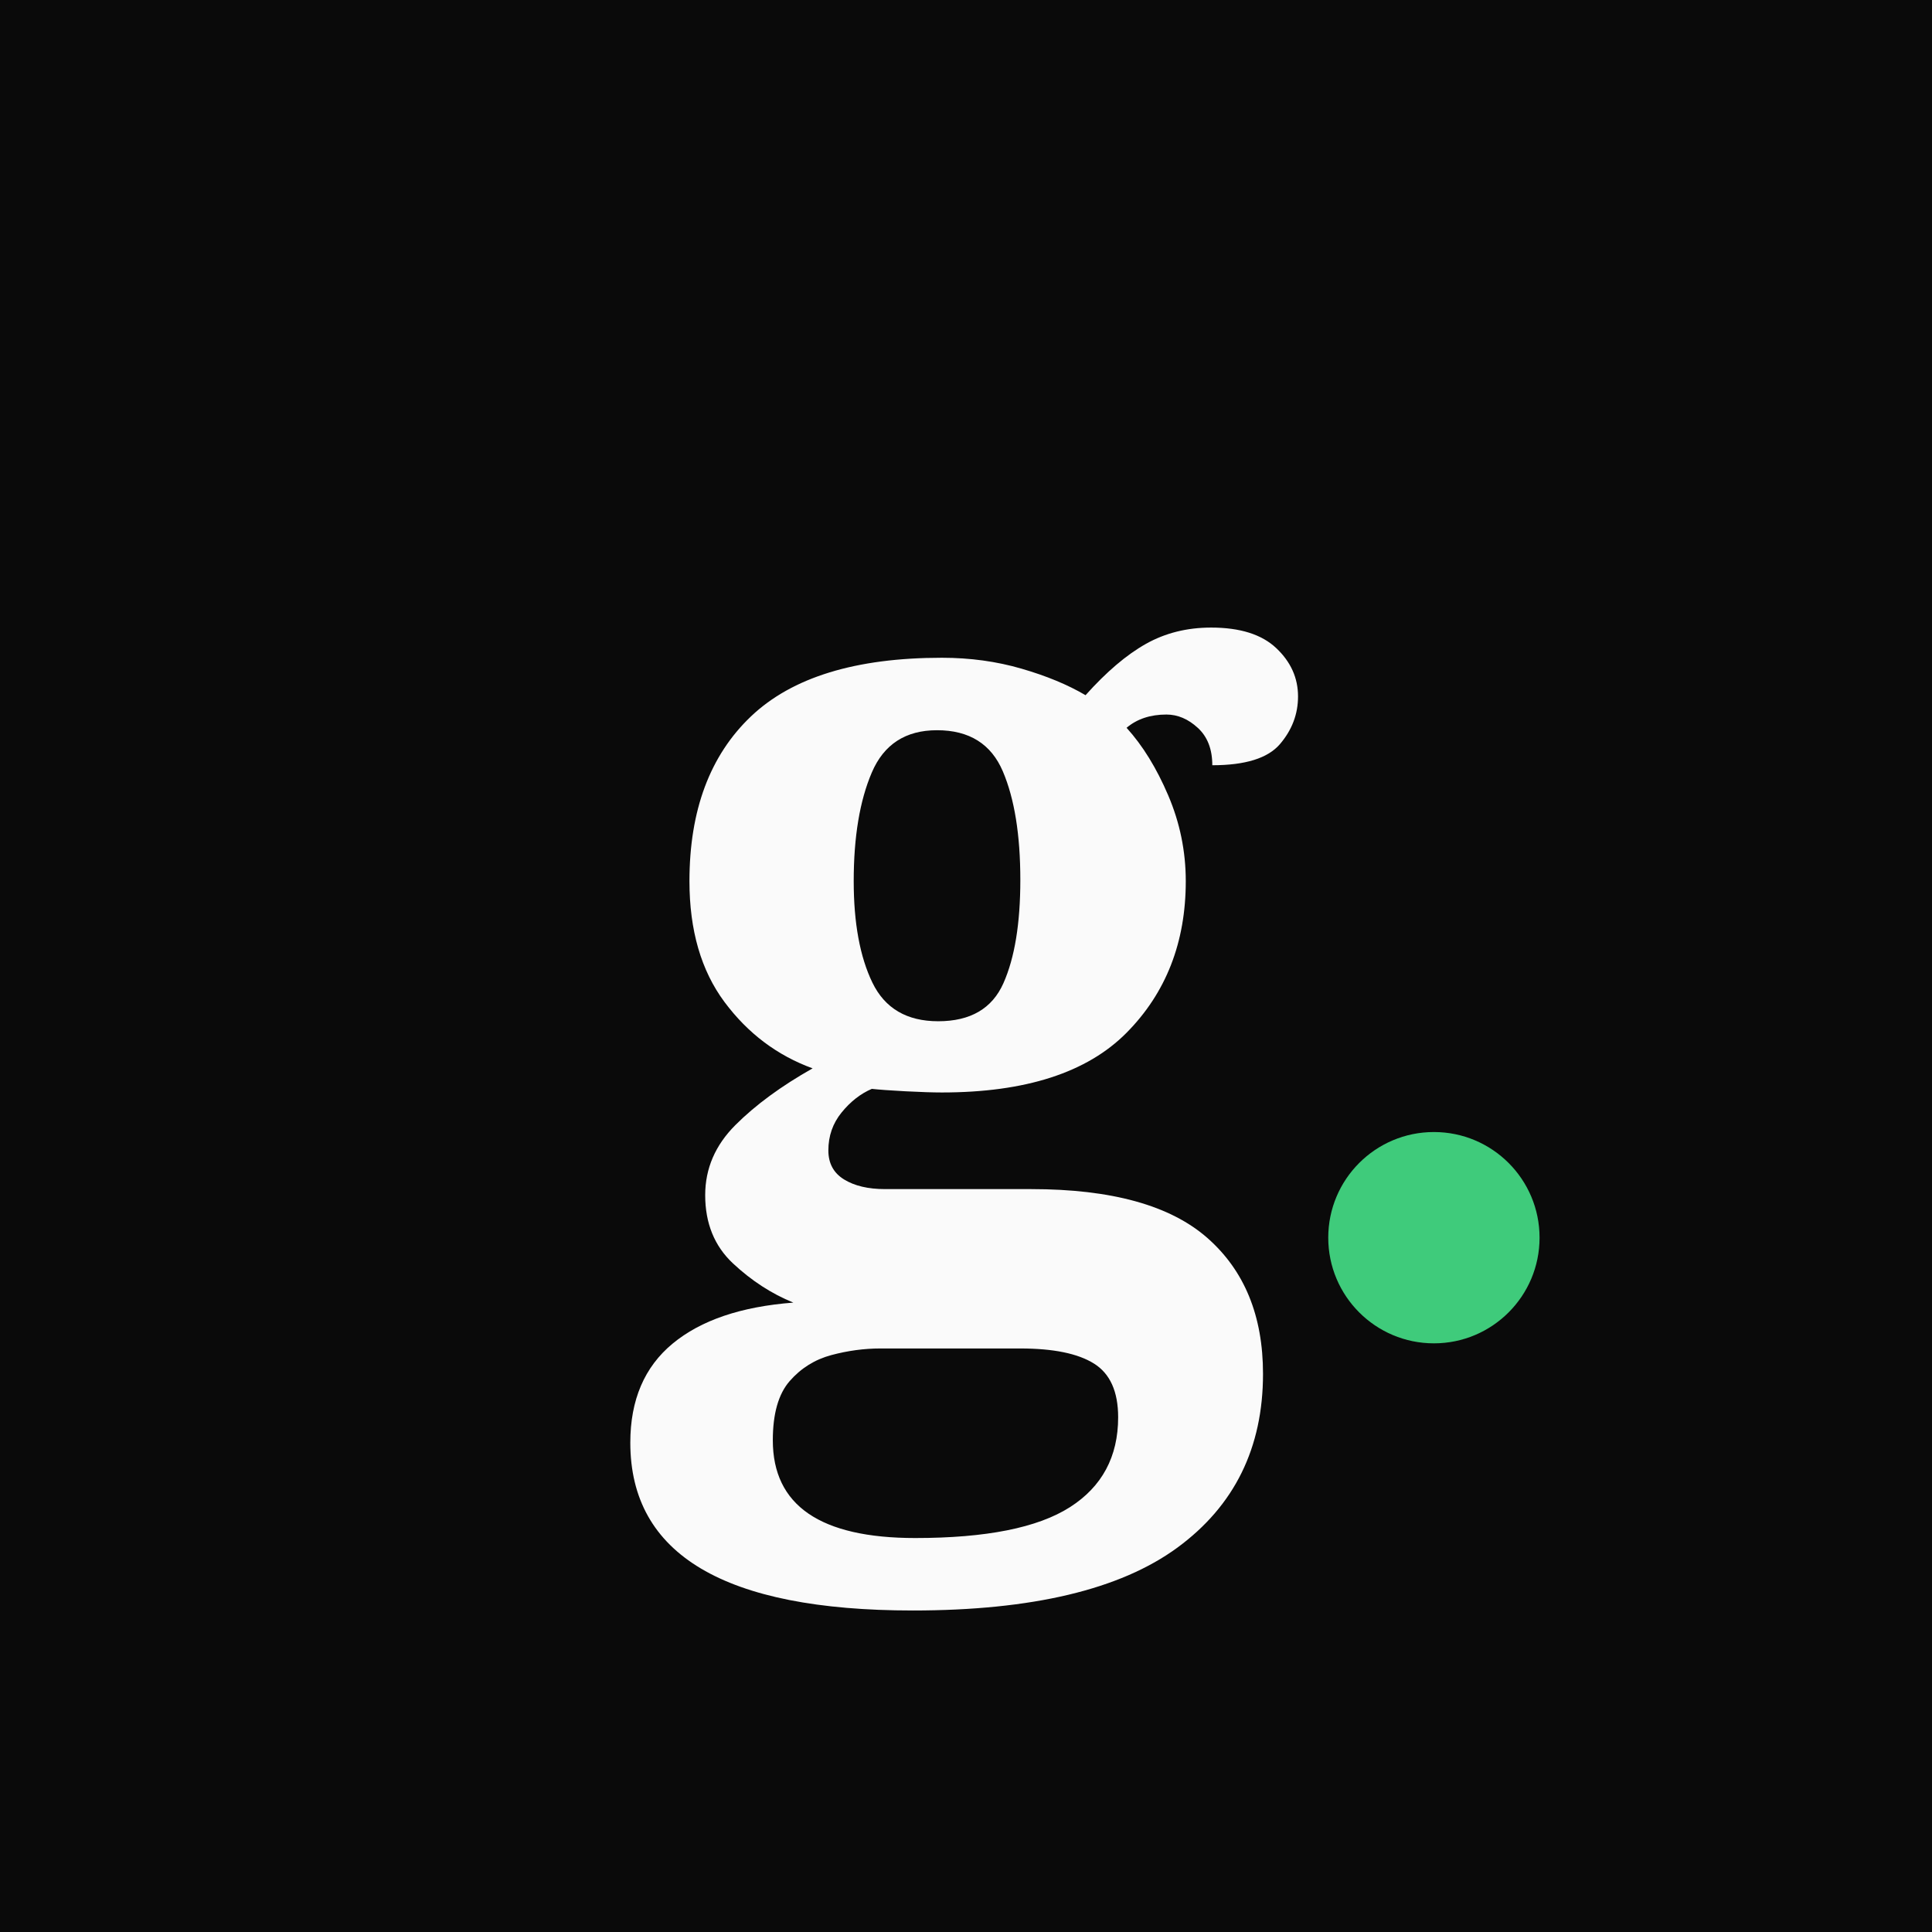
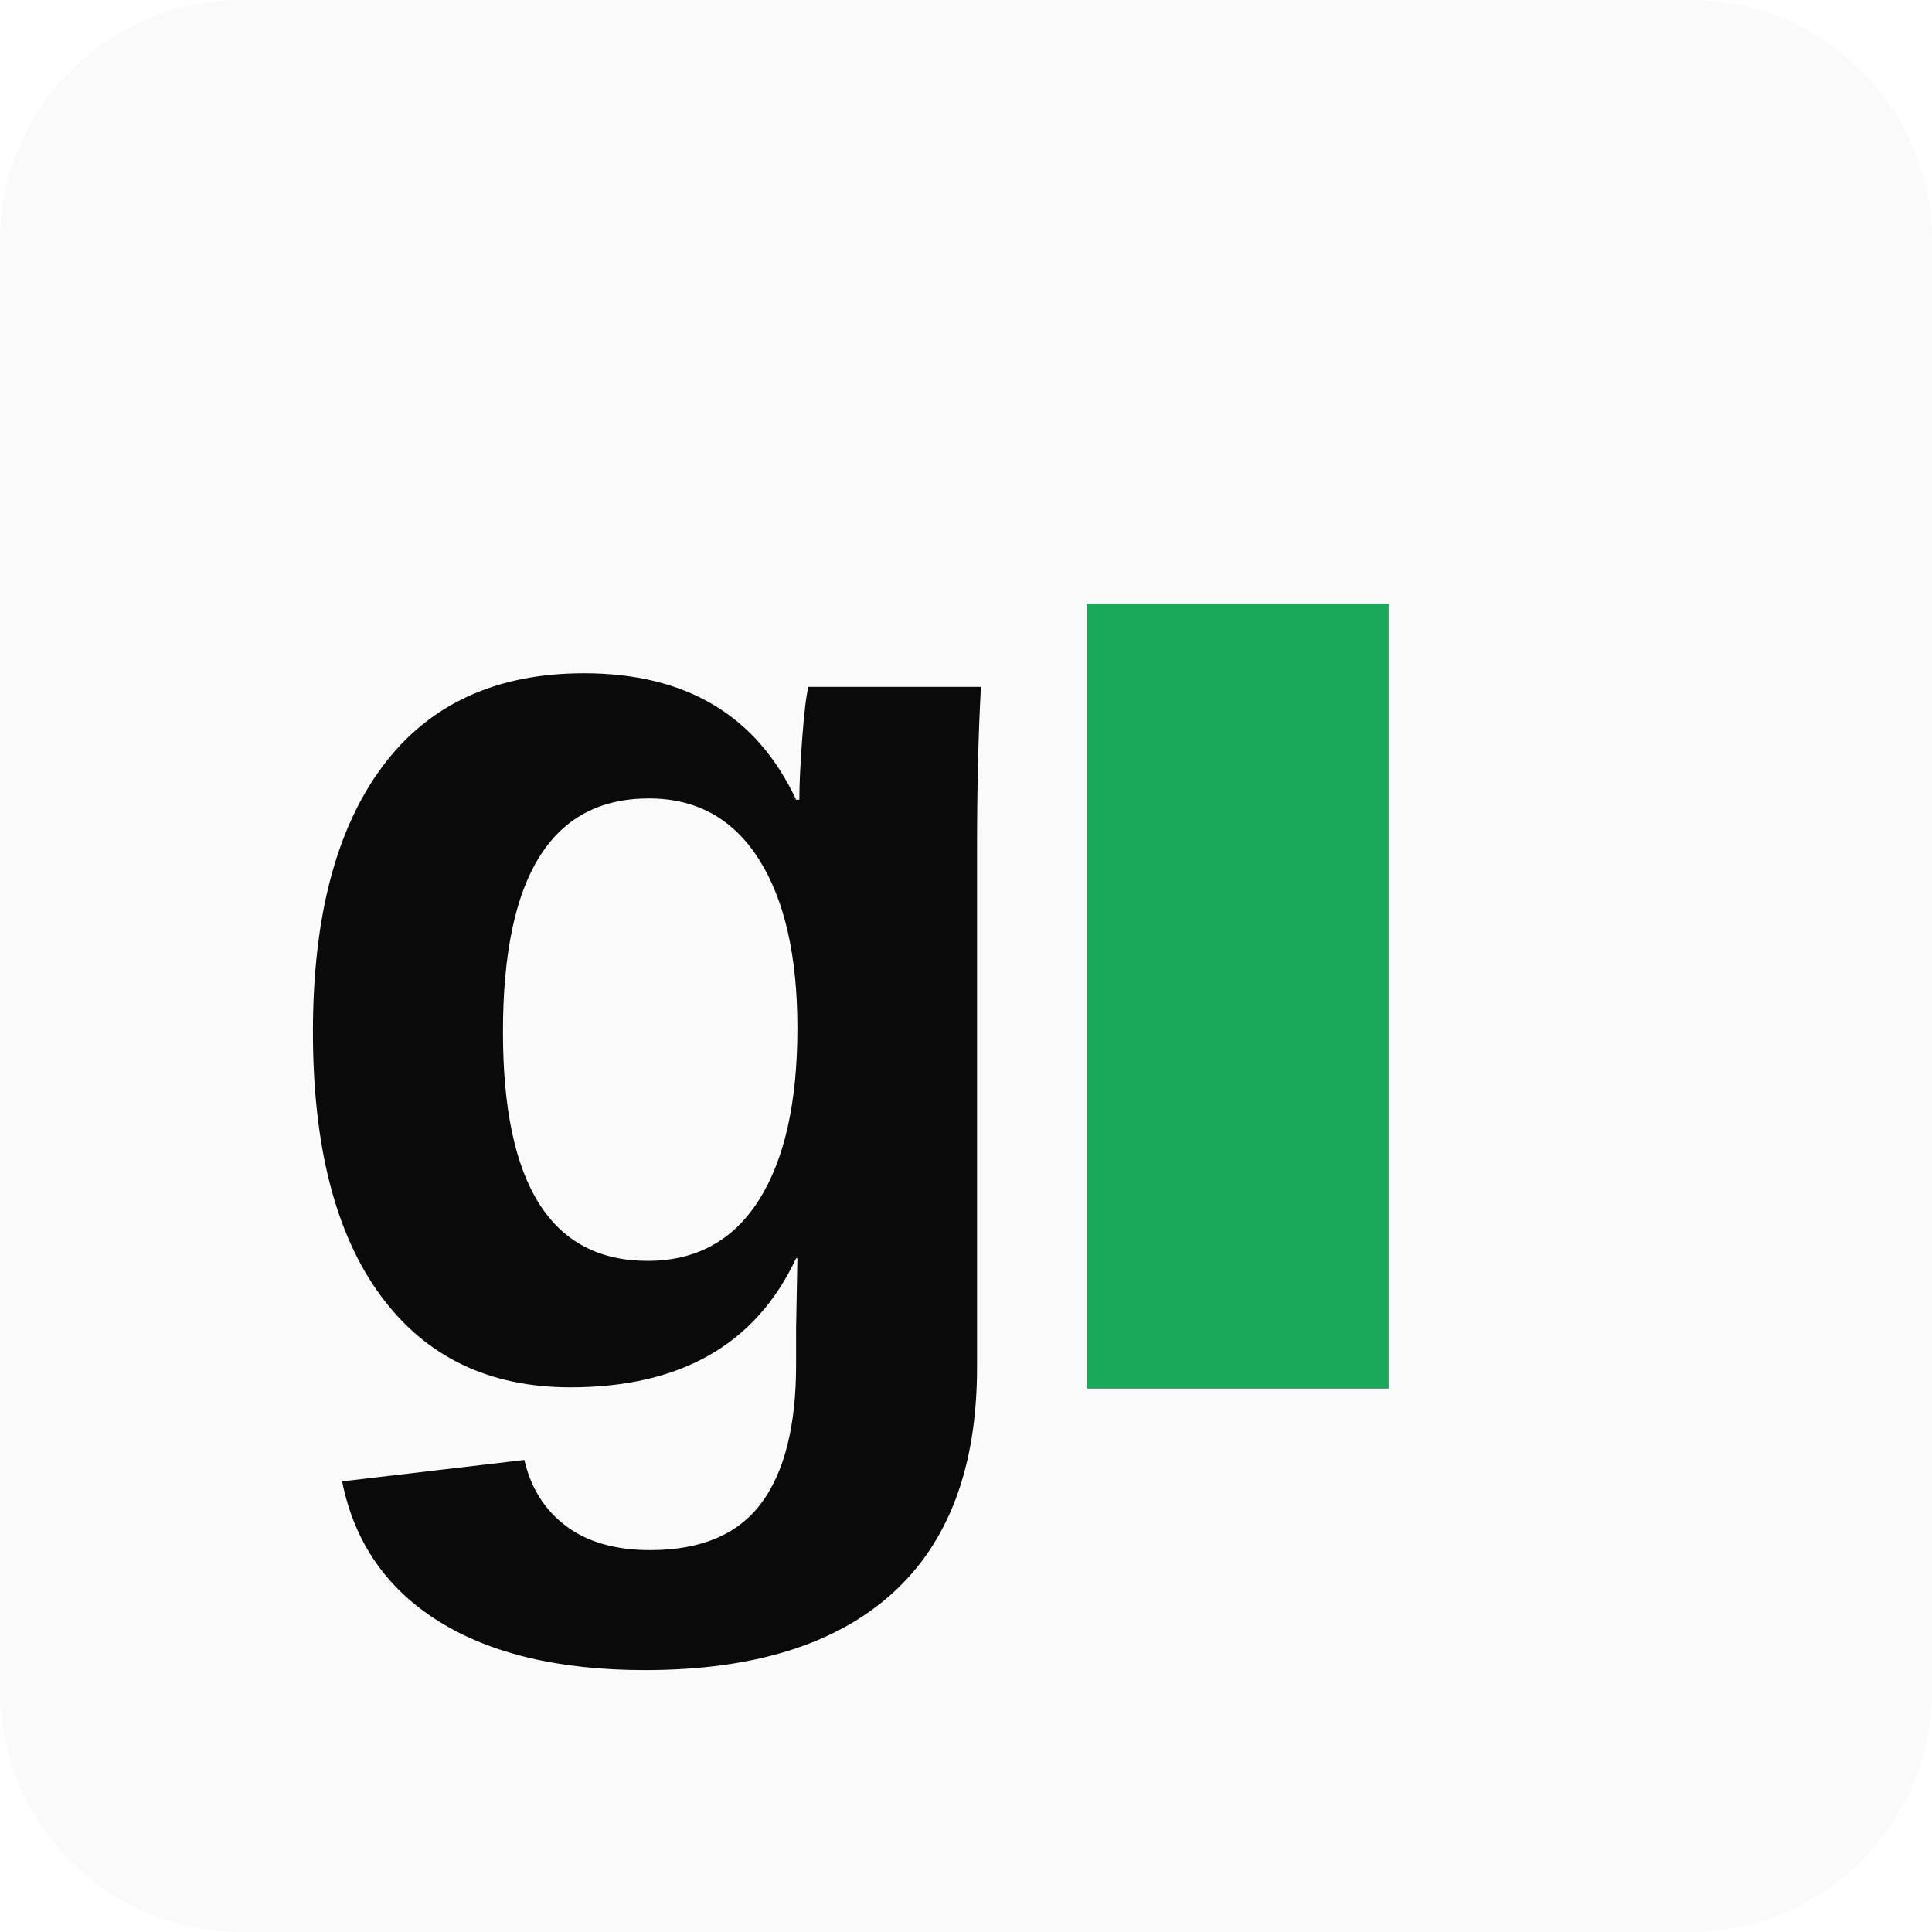
<svg xmlns="http://www.w3.org/2000/svg" viewBox="0 0 512 512" fill="none">
-   <rect width="512" height="512" fill="#0A0A0A" />
-   <text x="256" y="350" text-anchor="middle" font-family="Instrument Sans, Instrument Serif, serif" font-weight="600" font-size="320" letter-spacing="-0.02em" fill="#FAFAFA">g</text>
-   <circle cx="380" cy="328" r="28" fill="#3FCB7B" />
+   <rect width="512" height="512" rx="64" fill="#FAFAFA" />
+   <text x="176" y="368" text-anchor="middle" font-family="Instrument Sans, Instrument Serif, -apple-system, BlinkMacSystemFont, 'Helvetica Neue', Arial, sans-serif" font-weight="600" font-size="352" letter-spacing="-0.04em" fill="#0A0A0A">g</text>
+   <rect x="288" y="160" width="80" height="208" fill="#1BA85A" />
</svg>
